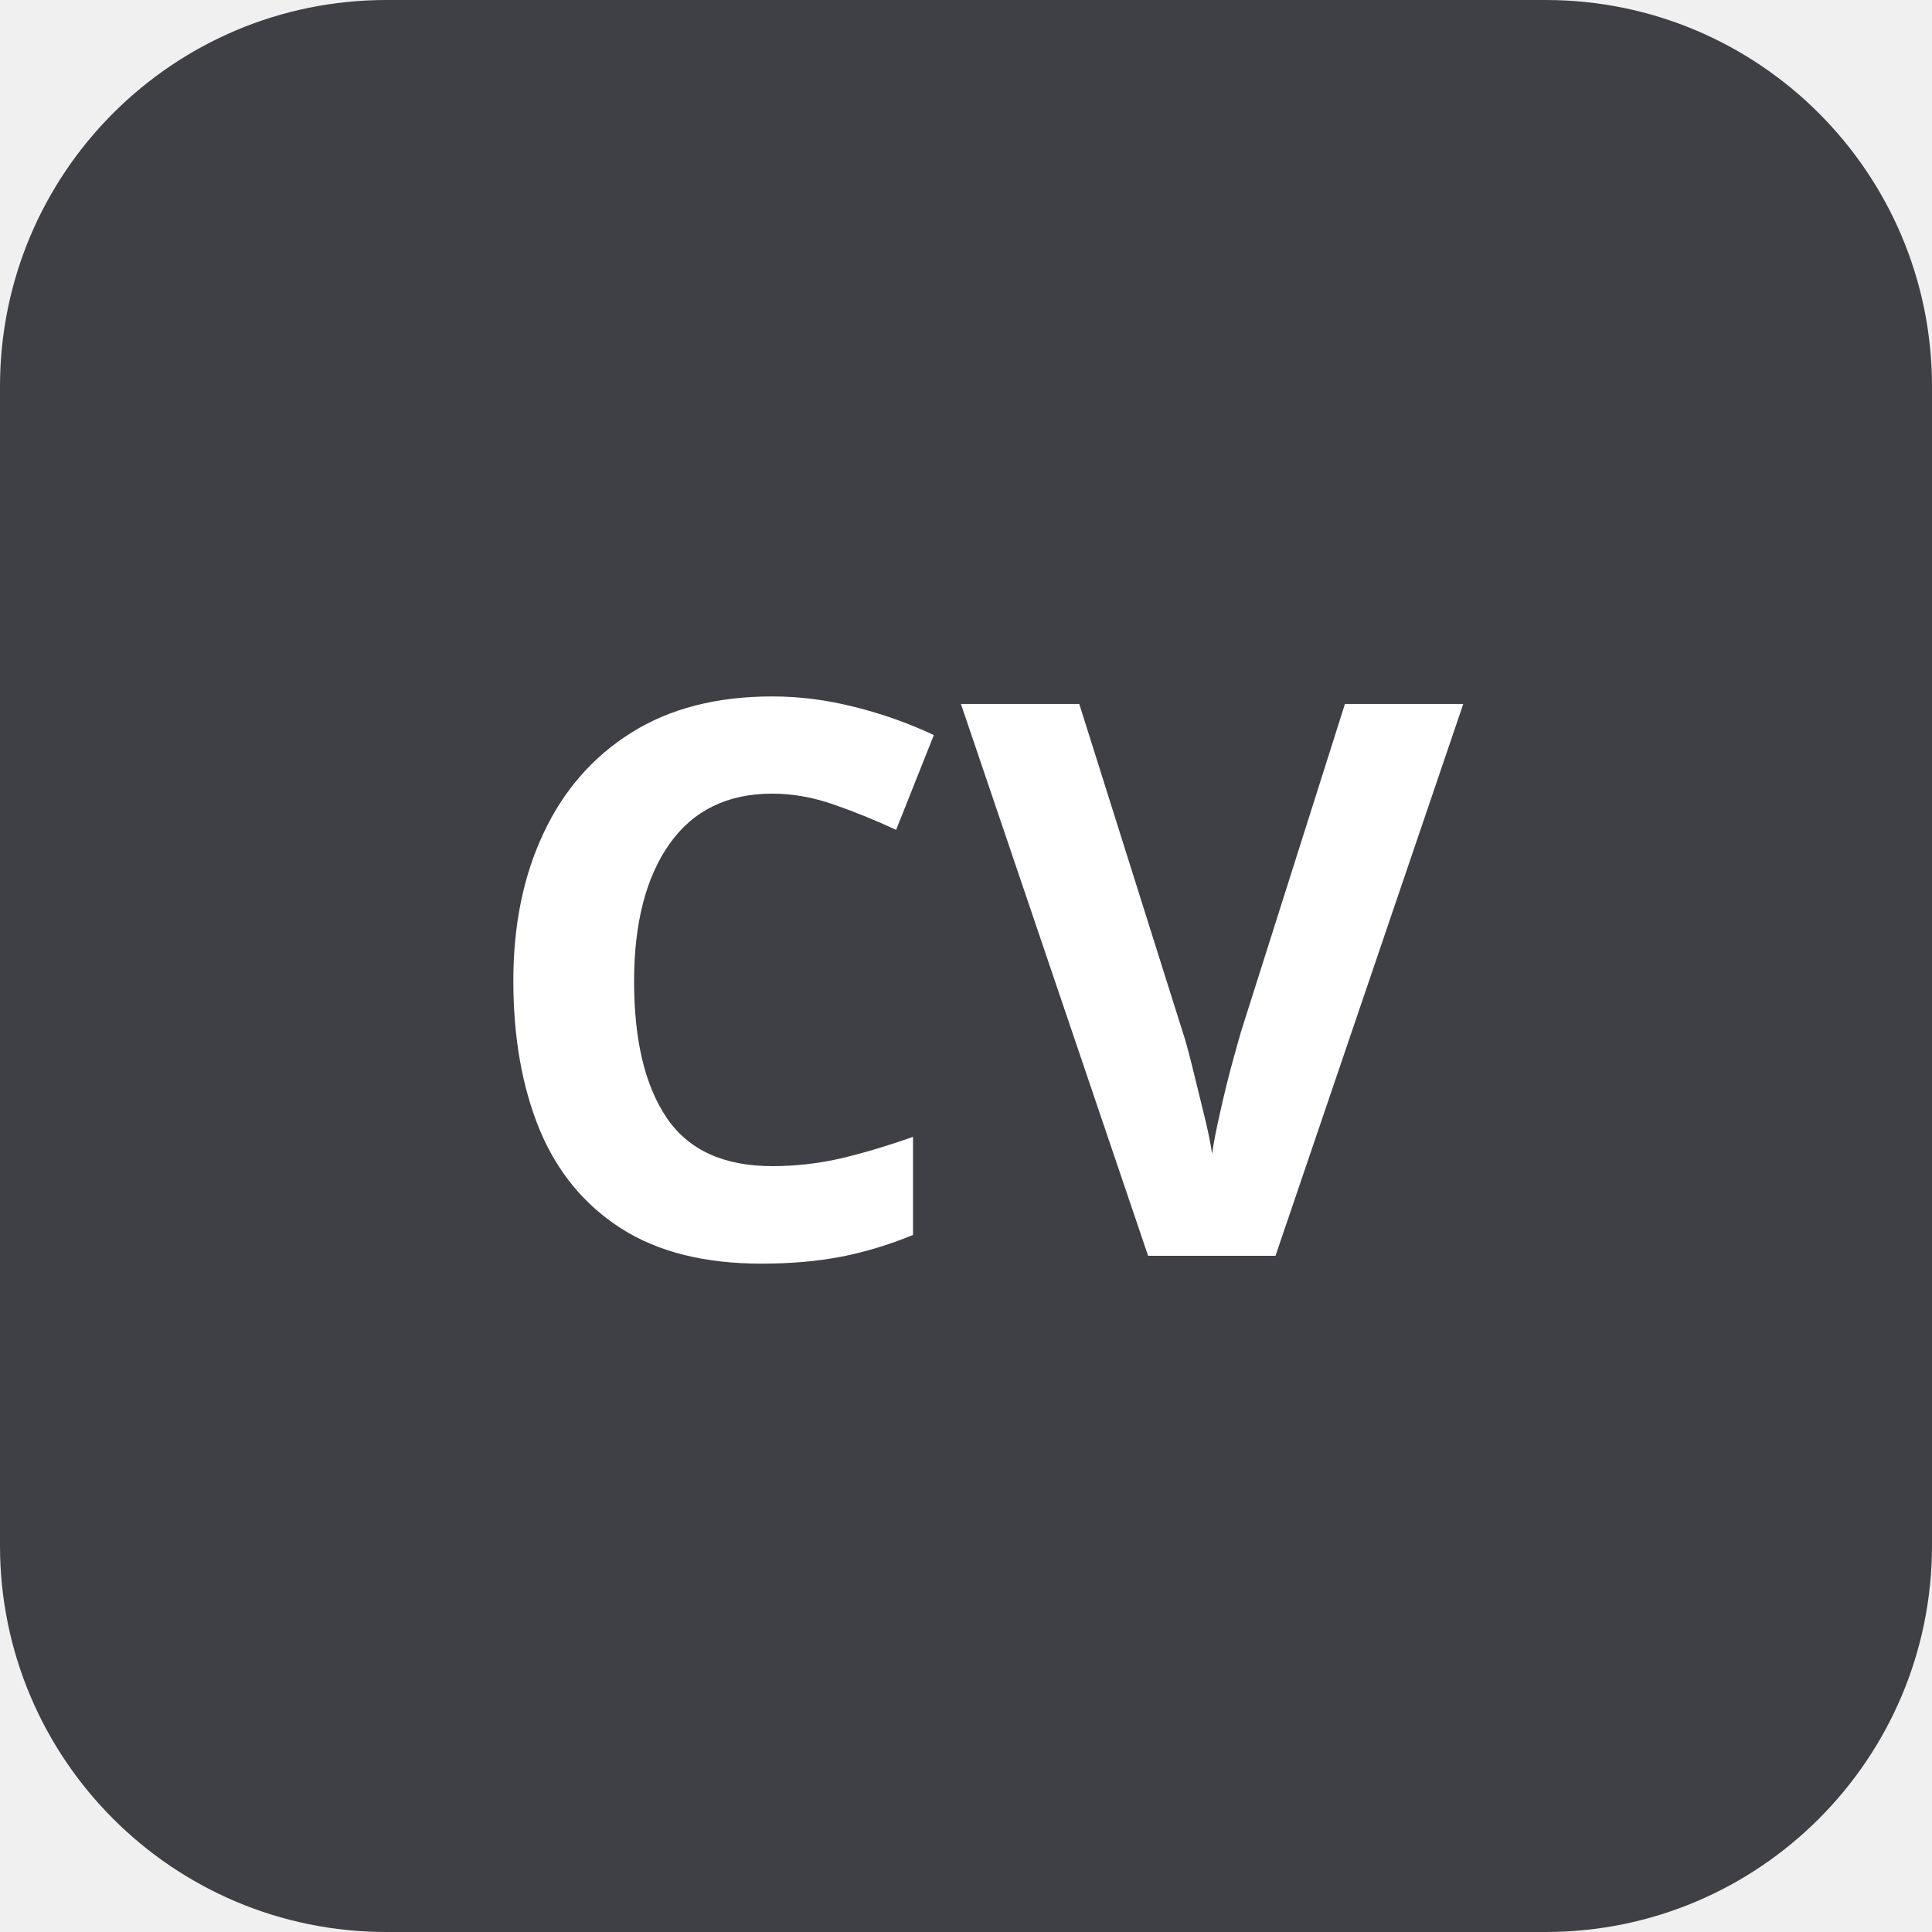
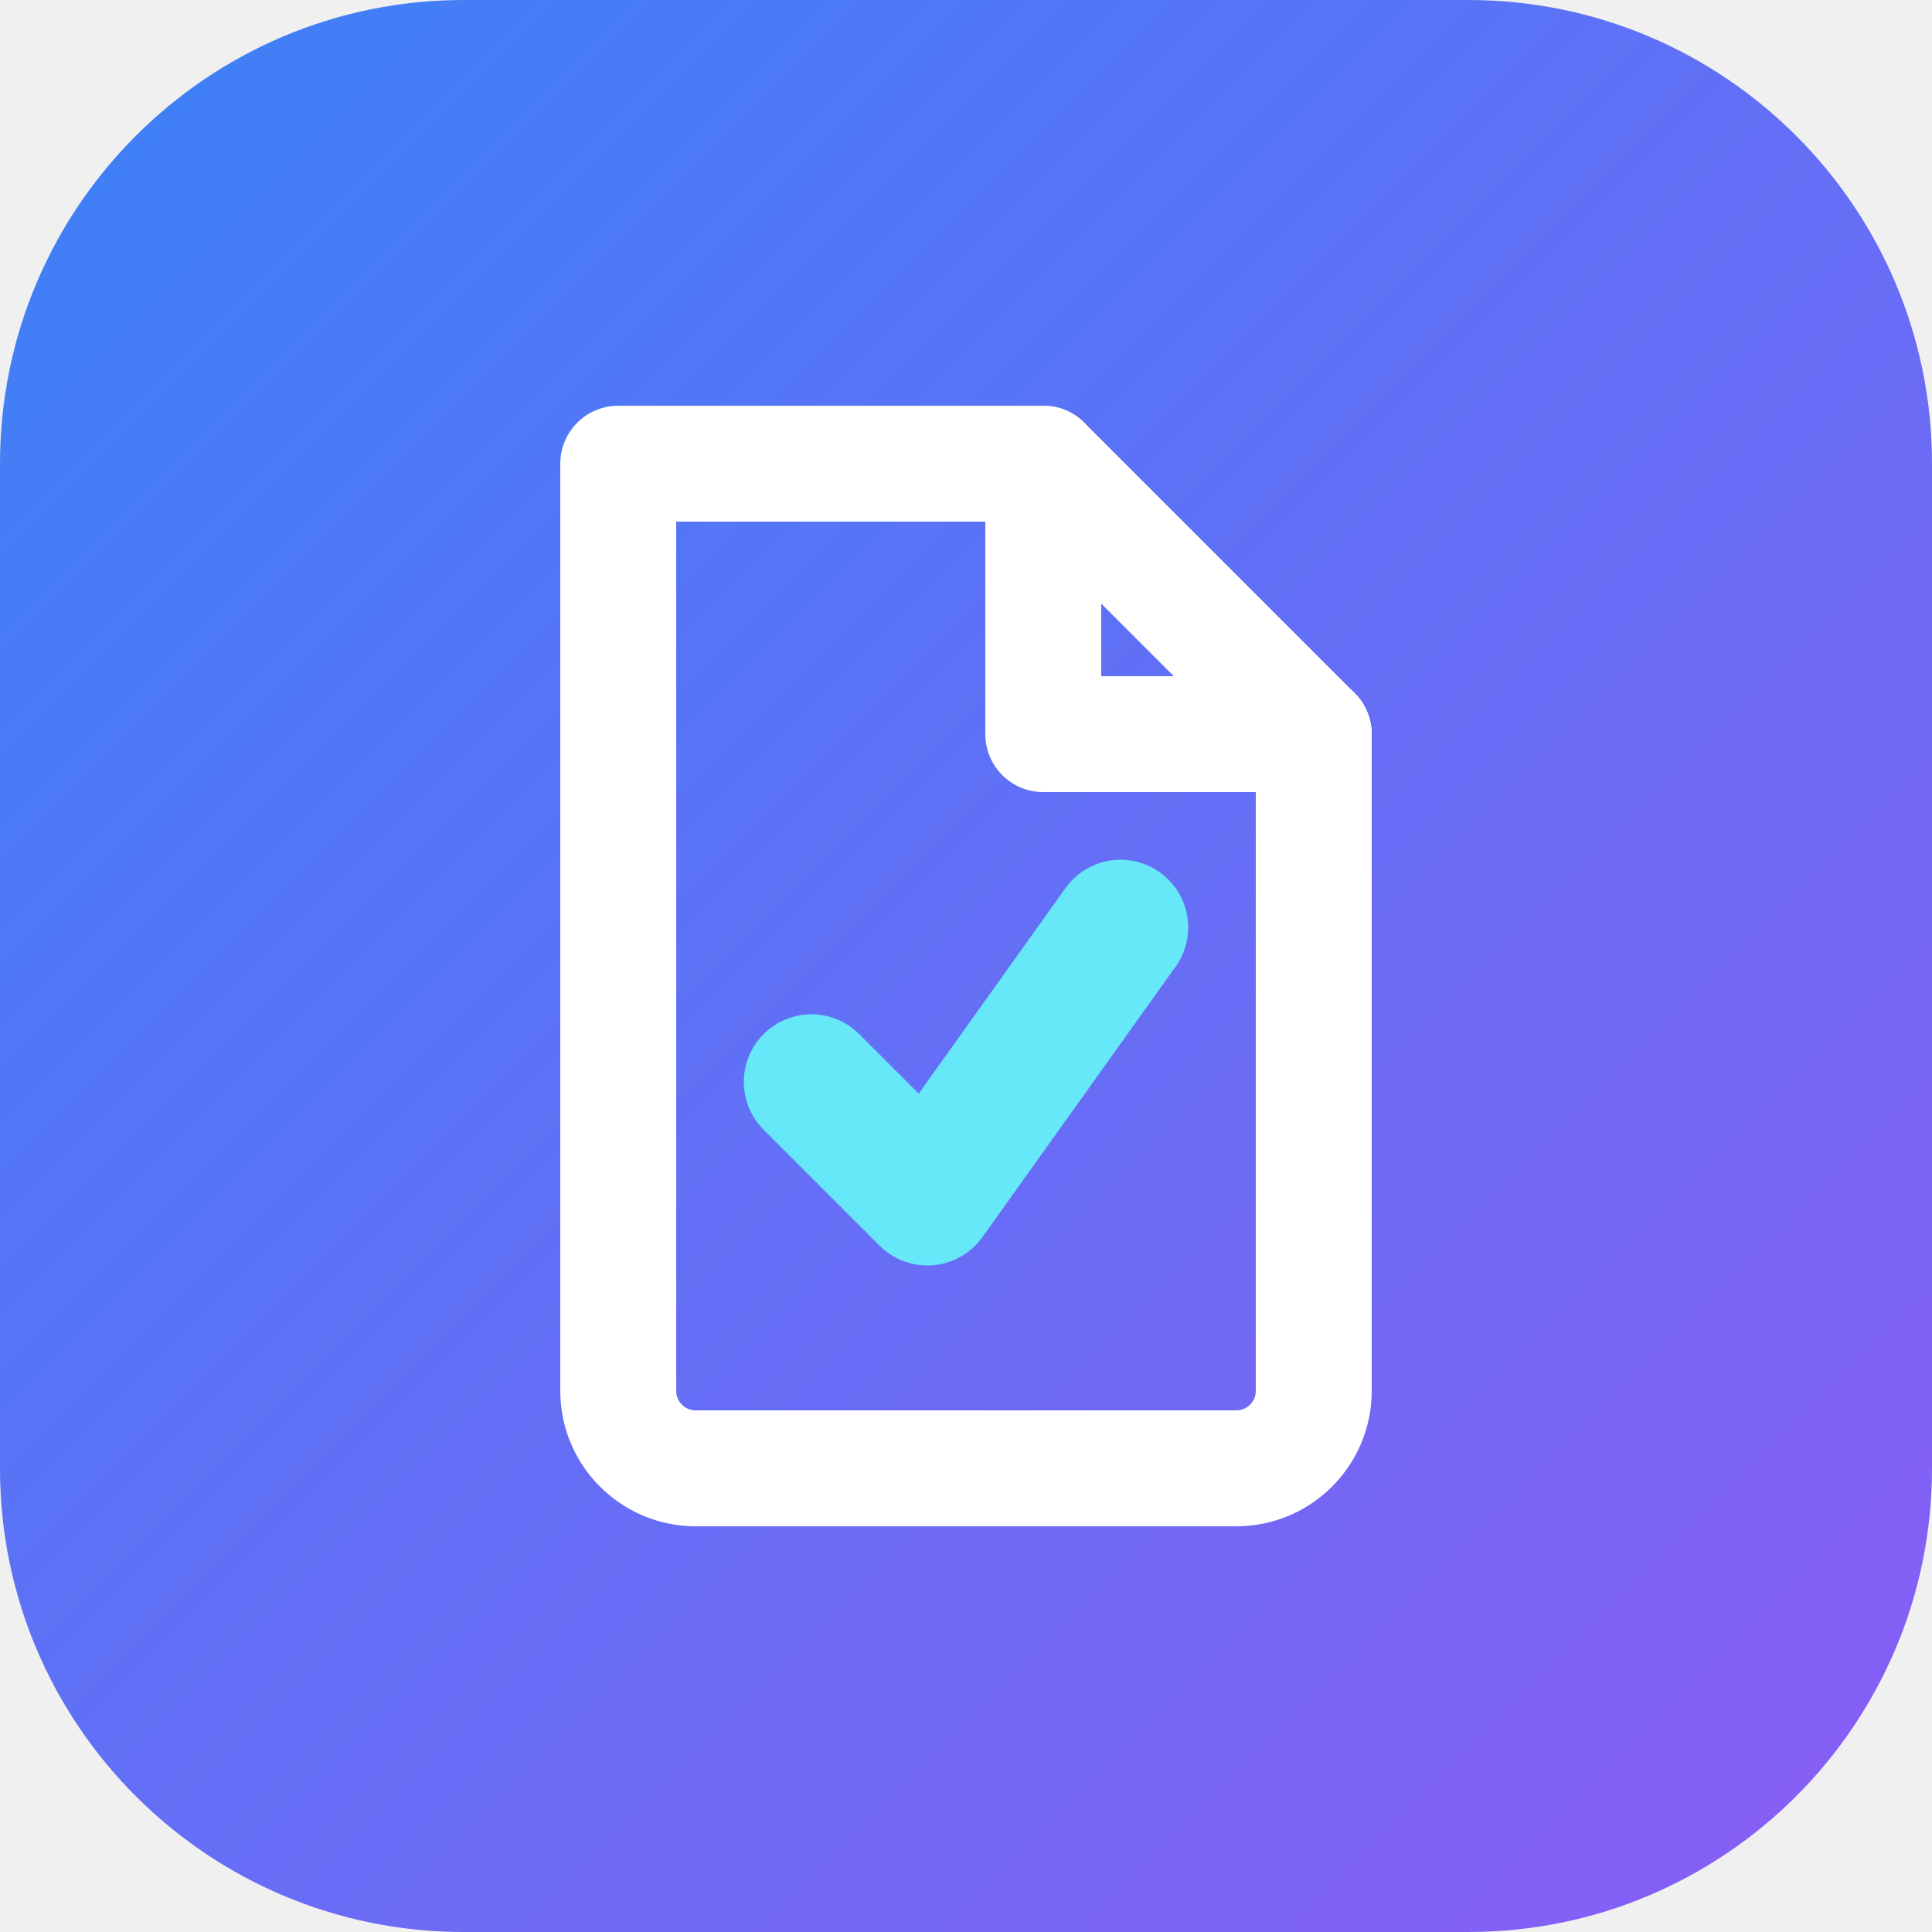
<svg xmlns="http://www.w3.org/2000/svg" viewBox="0 0 100 100">
-   <rect width="100" height="100" rx="20" fill="#3f3f46" />
-   <text x="50" y="65" font-family="sans-serif" font-weight="bold" font-size="40" fill="#ffffff" text-anchor="middle">CV</text>
+   <defs>
+     <linearGradient id="grad" x1="0%" y1="0%" x2="100%" y2="100%">
+       <stop offset="0%" stop-color="#3b82f6" />
+       <stop offset="100%" stop-color="#8b5cf6" />
+     </linearGradient>
+   </defs>
+   <rect width="100" height="100" rx="24" fill="url(#grad)" />
+   <g fill="none" stroke="#ffffff" stroke-width="6" stroke-linecap="round" stroke-linejoin="round">
+     <path d="M 32 24 L 54 24 L 68 38 L 68 72 C 68 74.2 66.2 76 64 76 L 36 76 C 33.8 76 32 74.2 32 72 Z" />
+     <path d="M 54 24 L 54 38 L 68 38" />
+     <path d="M 42 56 L 48 62 L 58 48" stroke="#67e8f9" stroke-width="7" />
+   </g>
</svg>
